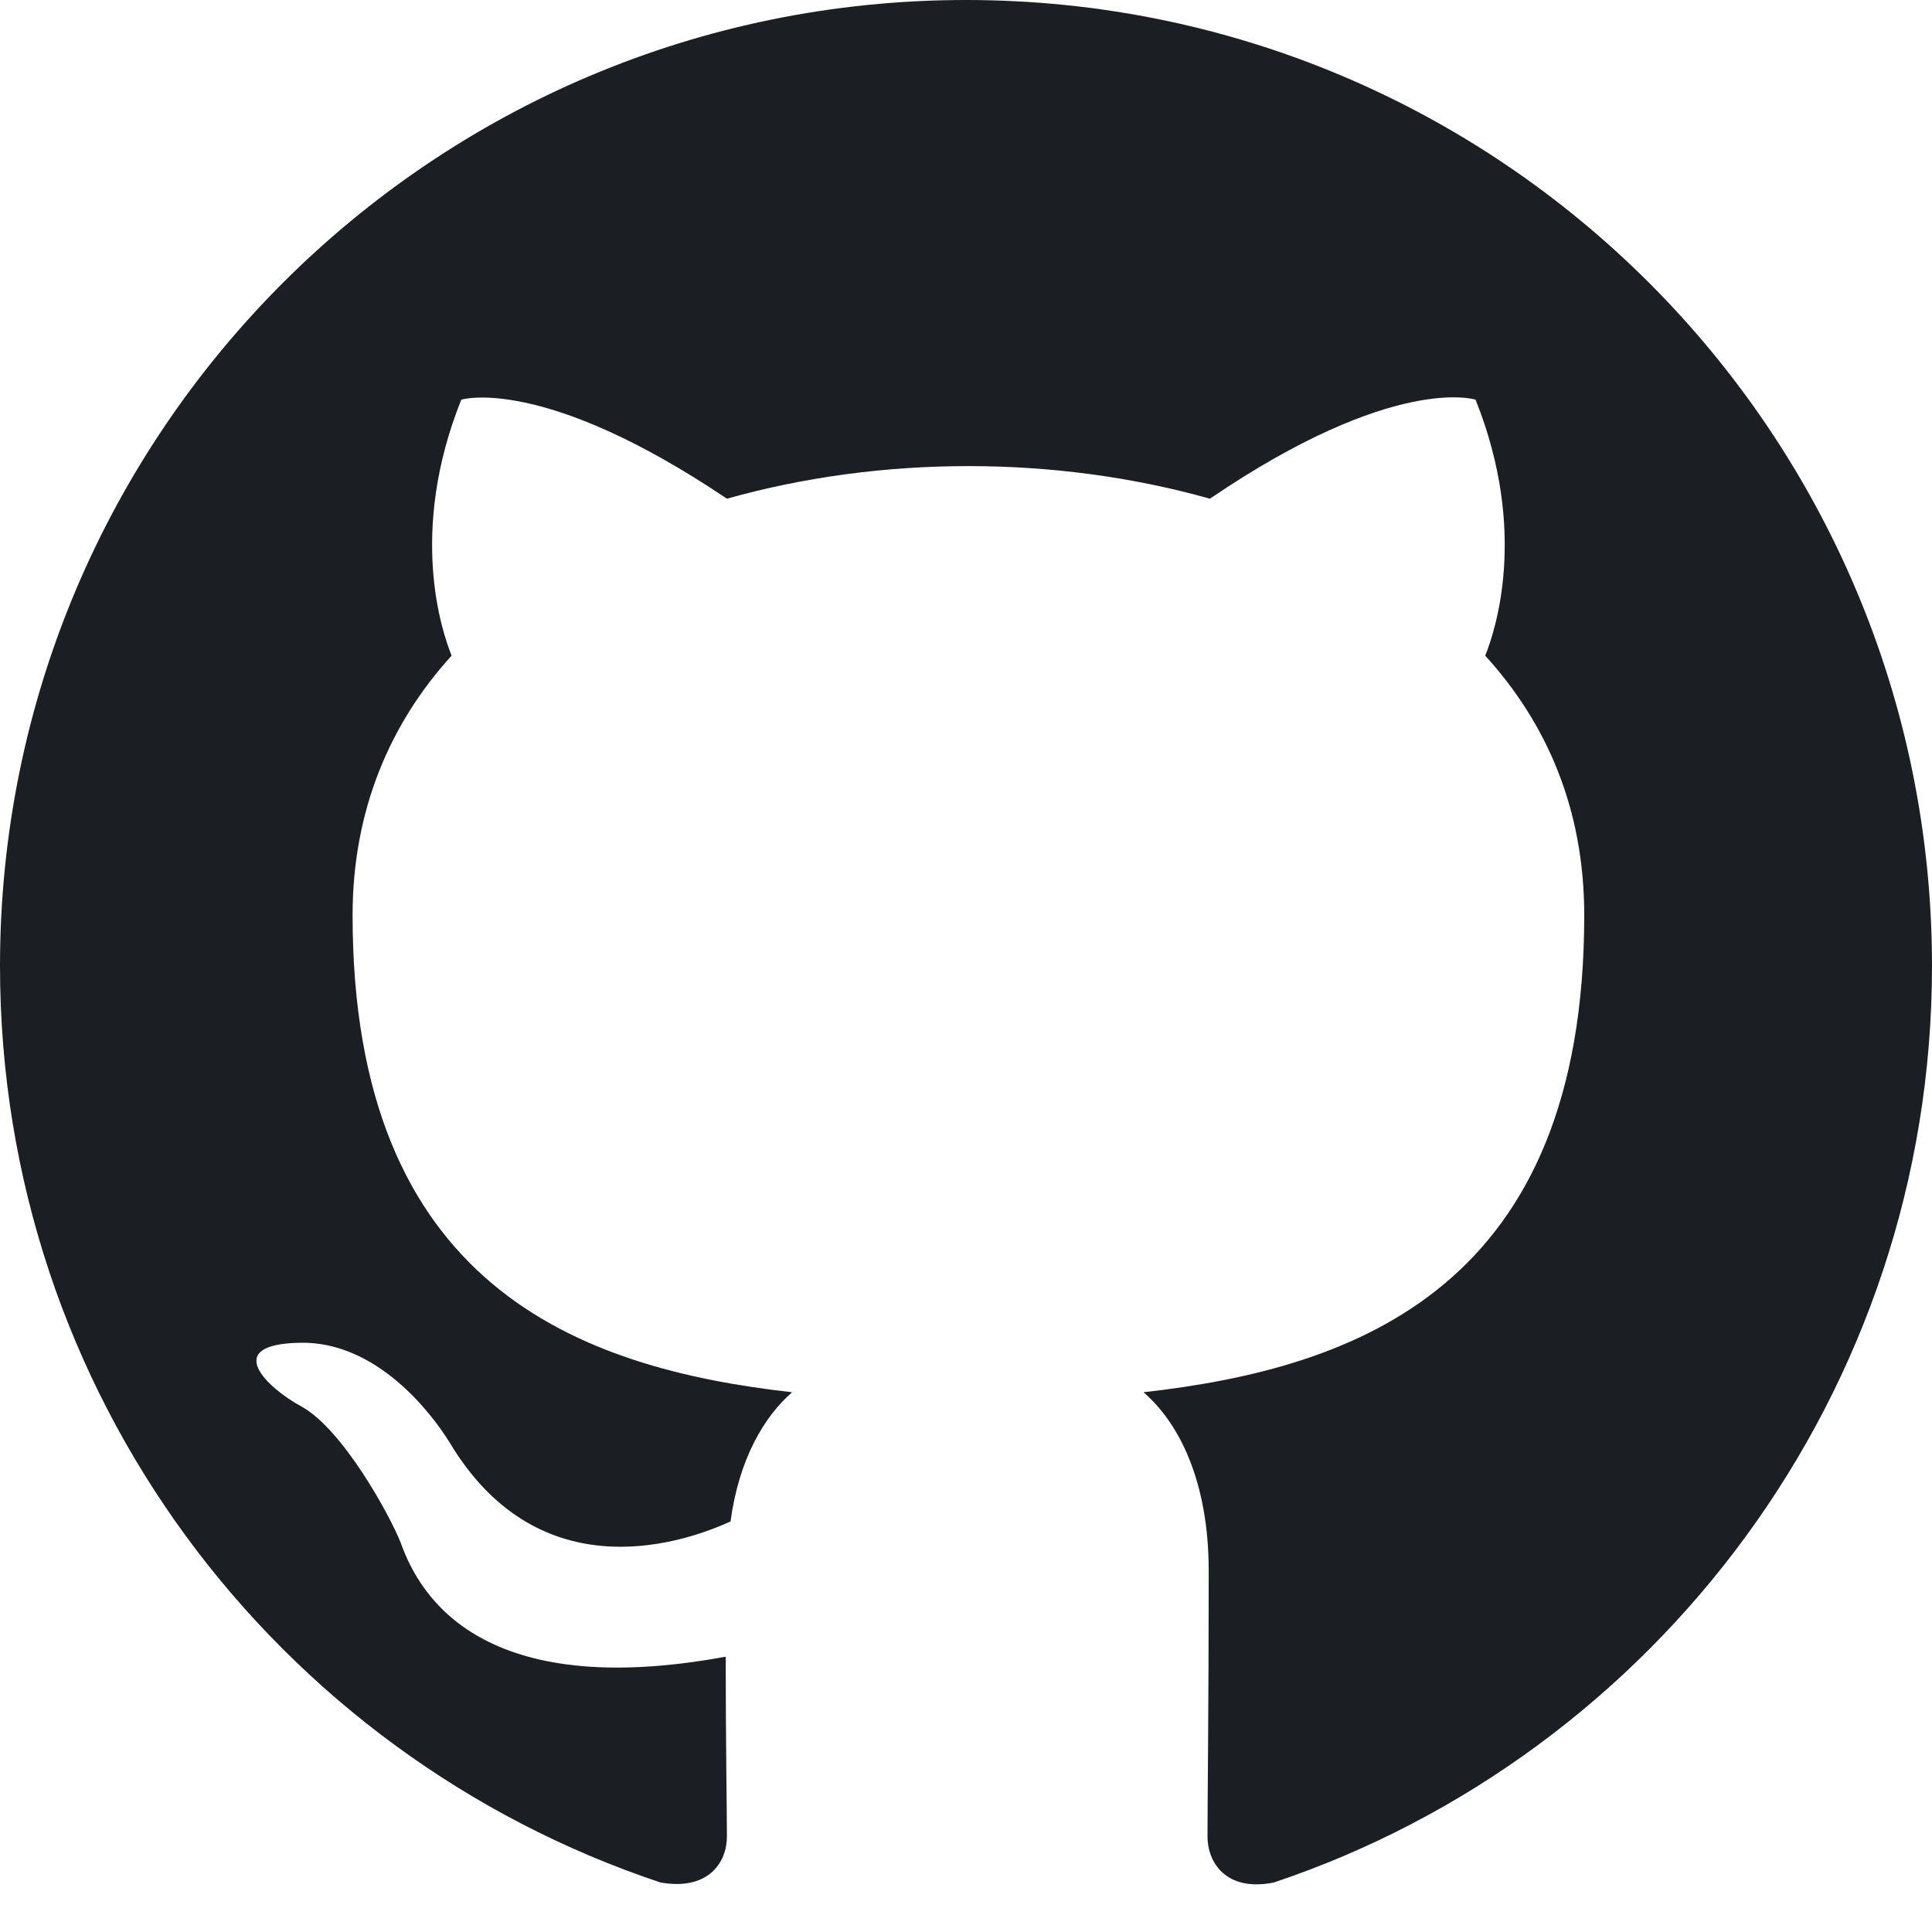
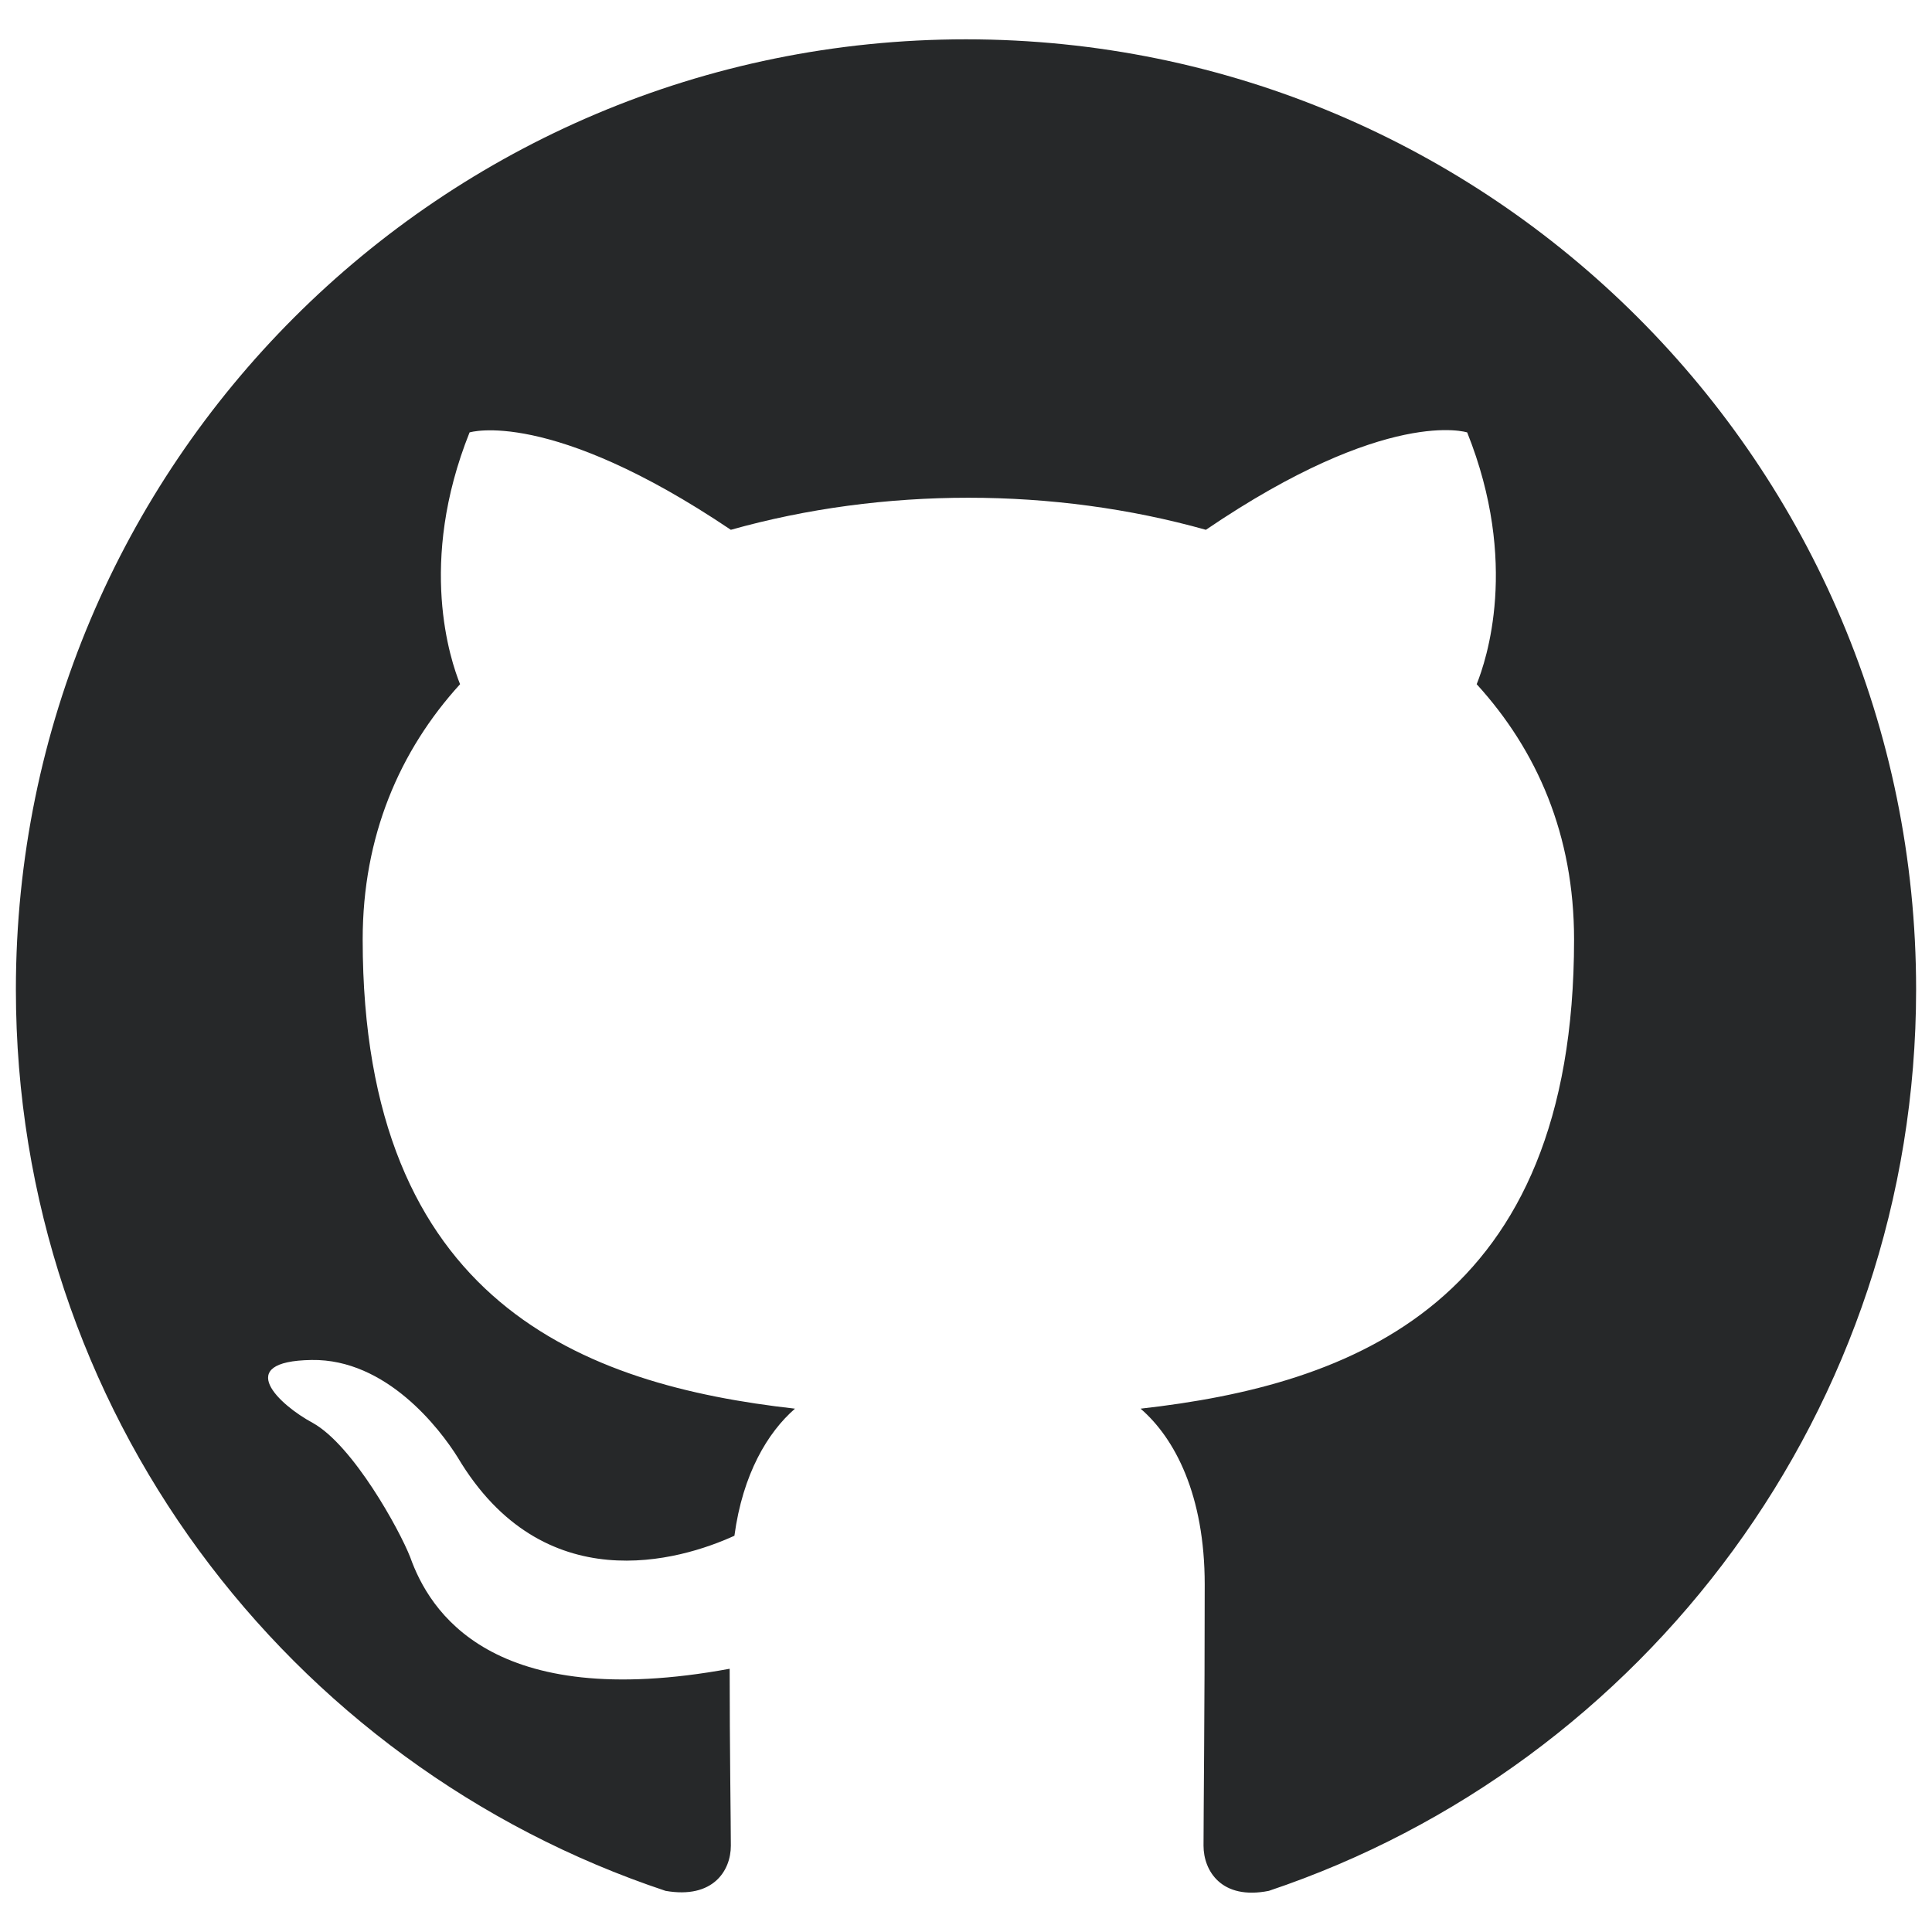
- <svg xmlns="http://www.w3.org/2000/svg" width="1024" height="1024" viewBox="0 0 1024 1024" fill="none">
-   <path fill-rule="evenodd" clip-rule="evenodd" d="M8 0C3.58 0 0 3.58 0 8C0 11.54 2.29 14.53 5.47 15.59C5.87 15.66 6.02 15.42 6.02 15.21C6.02 15.02 6.01 14.39 6.01 13.72C4 14.09 3.48 13.23 3.32 12.78C3.23 12.55 2.84 11.84 2.5 11.65C2.22 11.5 1.82 11.13 2.49 11.12C3.12 11.11 3.57 11.7 3.72 11.94C4.44 13.15 5.59 12.81 6.05 12.6C6.12 12.08 6.33 11.73 6.56 11.53C4.78 11.33 2.92 10.64 2.92 7.58C2.92 6.71 3.23 5.99 3.74 5.43C3.66 5.23 3.38 4.41 3.82 3.31C3.82 3.31 4.49 3.1 6.02 4.13C6.66 3.95 7.34 3.86 8.02 3.86C8.7 3.86 9.38 3.95 10.02 4.13C11.55 3.09 12.22 3.31 12.22 3.31C12.66 4.41 12.38 5.23 12.3 5.43C12.81 5.99 13.12 6.7 13.12 7.58C13.12 10.65 11.25 11.33 9.47 11.53C9.76 11.78 10.01 12.26 10.01 13.01C10.01 14.08 10 14.94 10 15.21C10 15.42 10.15 15.67 10.55 15.59C13.71 14.53 16 11.53 16 8C16 3.58 12.42 0 8 0Z" transform="scale(64)" fill="#1B1F23" />
+ <svg xmlns="http://www.w3.org/2000/svg" width="300" height="300" viewBox="0 0 300 300" version="1.1" id="svg4" style="fill:none">
+   <defs id="defs8" />
+   <path d="m 150,6.106 c -81.512,0 -147.533,66.021 -147.533,147.533 0,65.283 42.231,120.424 100.876,139.972 7.377,1.291 10.143,-3.135 10.143,-7.008 0,-3.504 -0.184,-15.122 -0.184,-27.478 -37.068,6.823 -46.657,-9.036 -49.608,-17.335 -1.66,-4.242 -8.852,-17.335 -15.122,-20.839 -5.164,-2.766 -12.54,-9.59 -0.184,-9.774 11.618,-0.184 19.917,10.696 22.683,15.122 13.278,22.314 34.486,16.044 42.969,12.171 1.291,-9.59 5.164,-16.044 9.405,-19.733 -32.826,-3.688 -67.128,-16.413 -67.128,-72.845 0,-16.044 5.717,-29.322 15.122,-39.65 -1.475,-3.688 -6.639,-18.81 1.475,-39.096 0,0 12.356,-3.873 40.572,15.122 11.803,-3.319 24.343,-4.979 36.883,-4.979 12.54,0 25.081,1.66 36.883,4.979 28.216,-19.179 40.572,-15.122 40.572,-15.122 8.114,20.286 2.951,35.408 1.475,39.096 9.405,10.327 15.122,23.421 15.122,39.65 0,56.616 -34.486,69.156 -67.312,72.845 5.348,4.61 9.958,13.462 9.958,27.294 0,19.733 -0.184,35.592 -0.184,40.572 0,3.873 2.766,8.483 10.143,7.008 58.276,-19.548 100.507,-74.873 100.507,-139.972 C 297.533,72.128 231.512,6.106 150,6.106 Z" id="path2" style="clip-rule:evenodd;fill:#262829;fill-opacity:1;fill-rule:evenodd;stroke-width:18.442" />
</svg>
